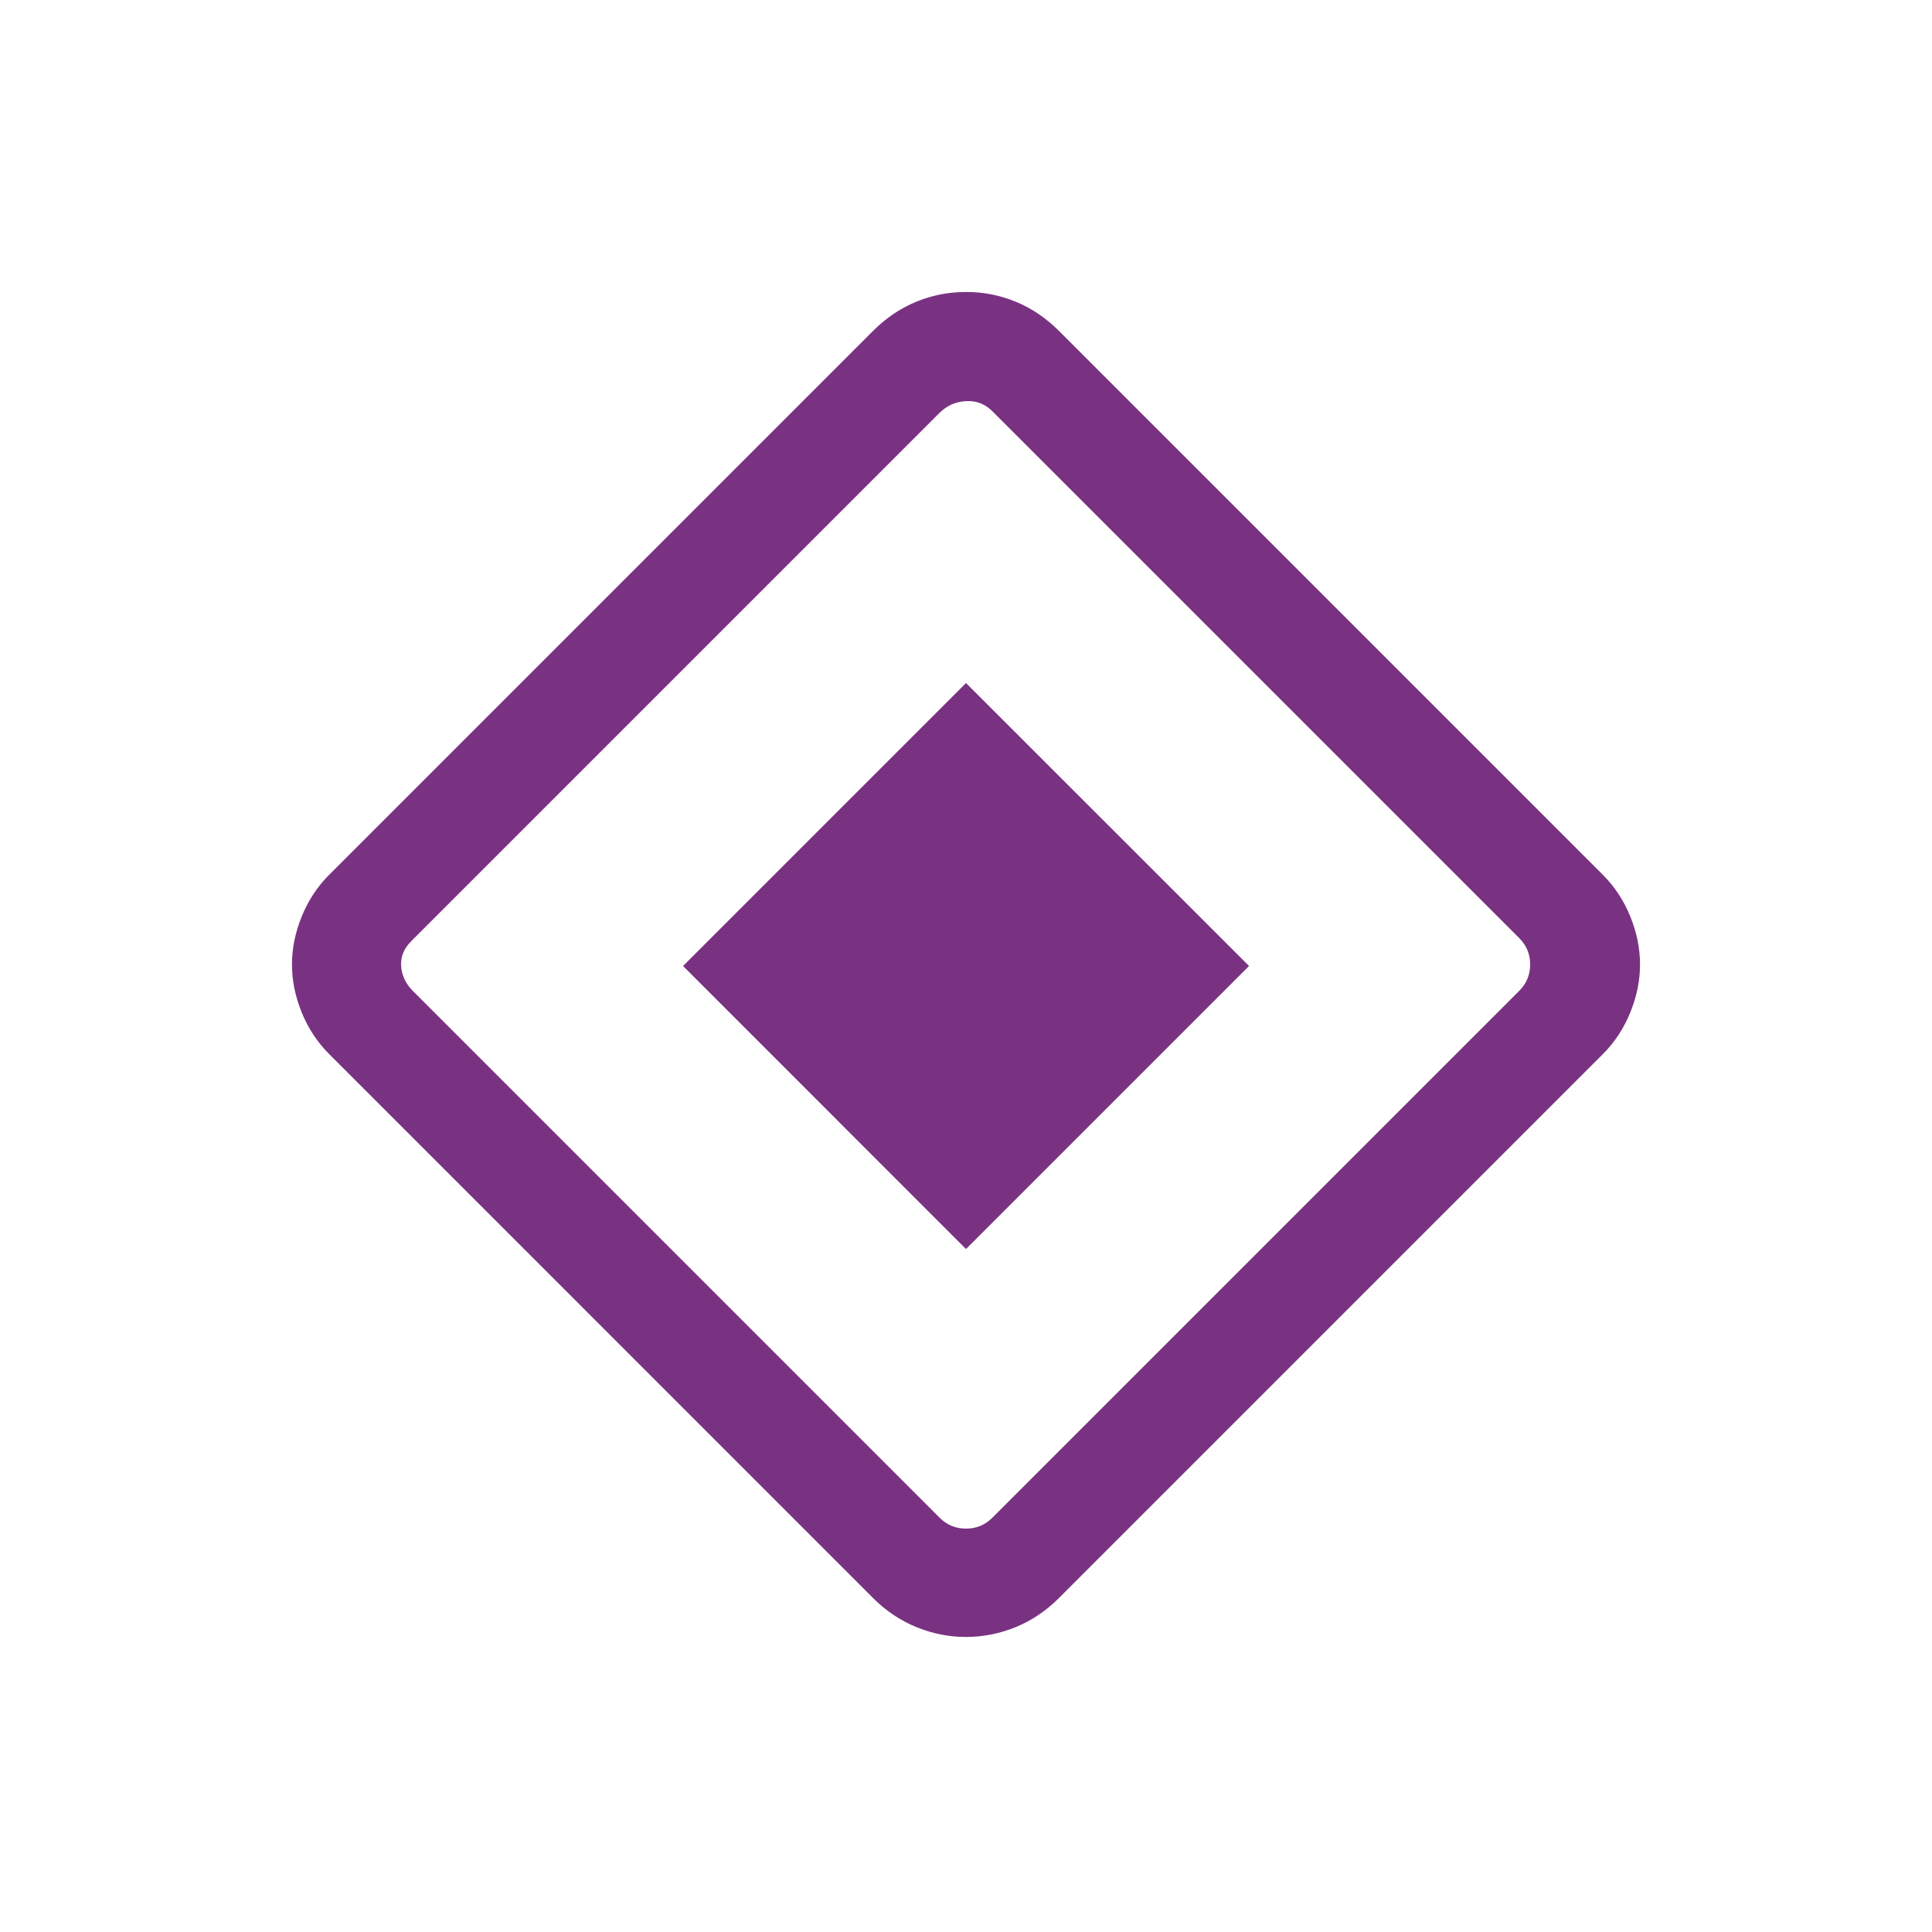
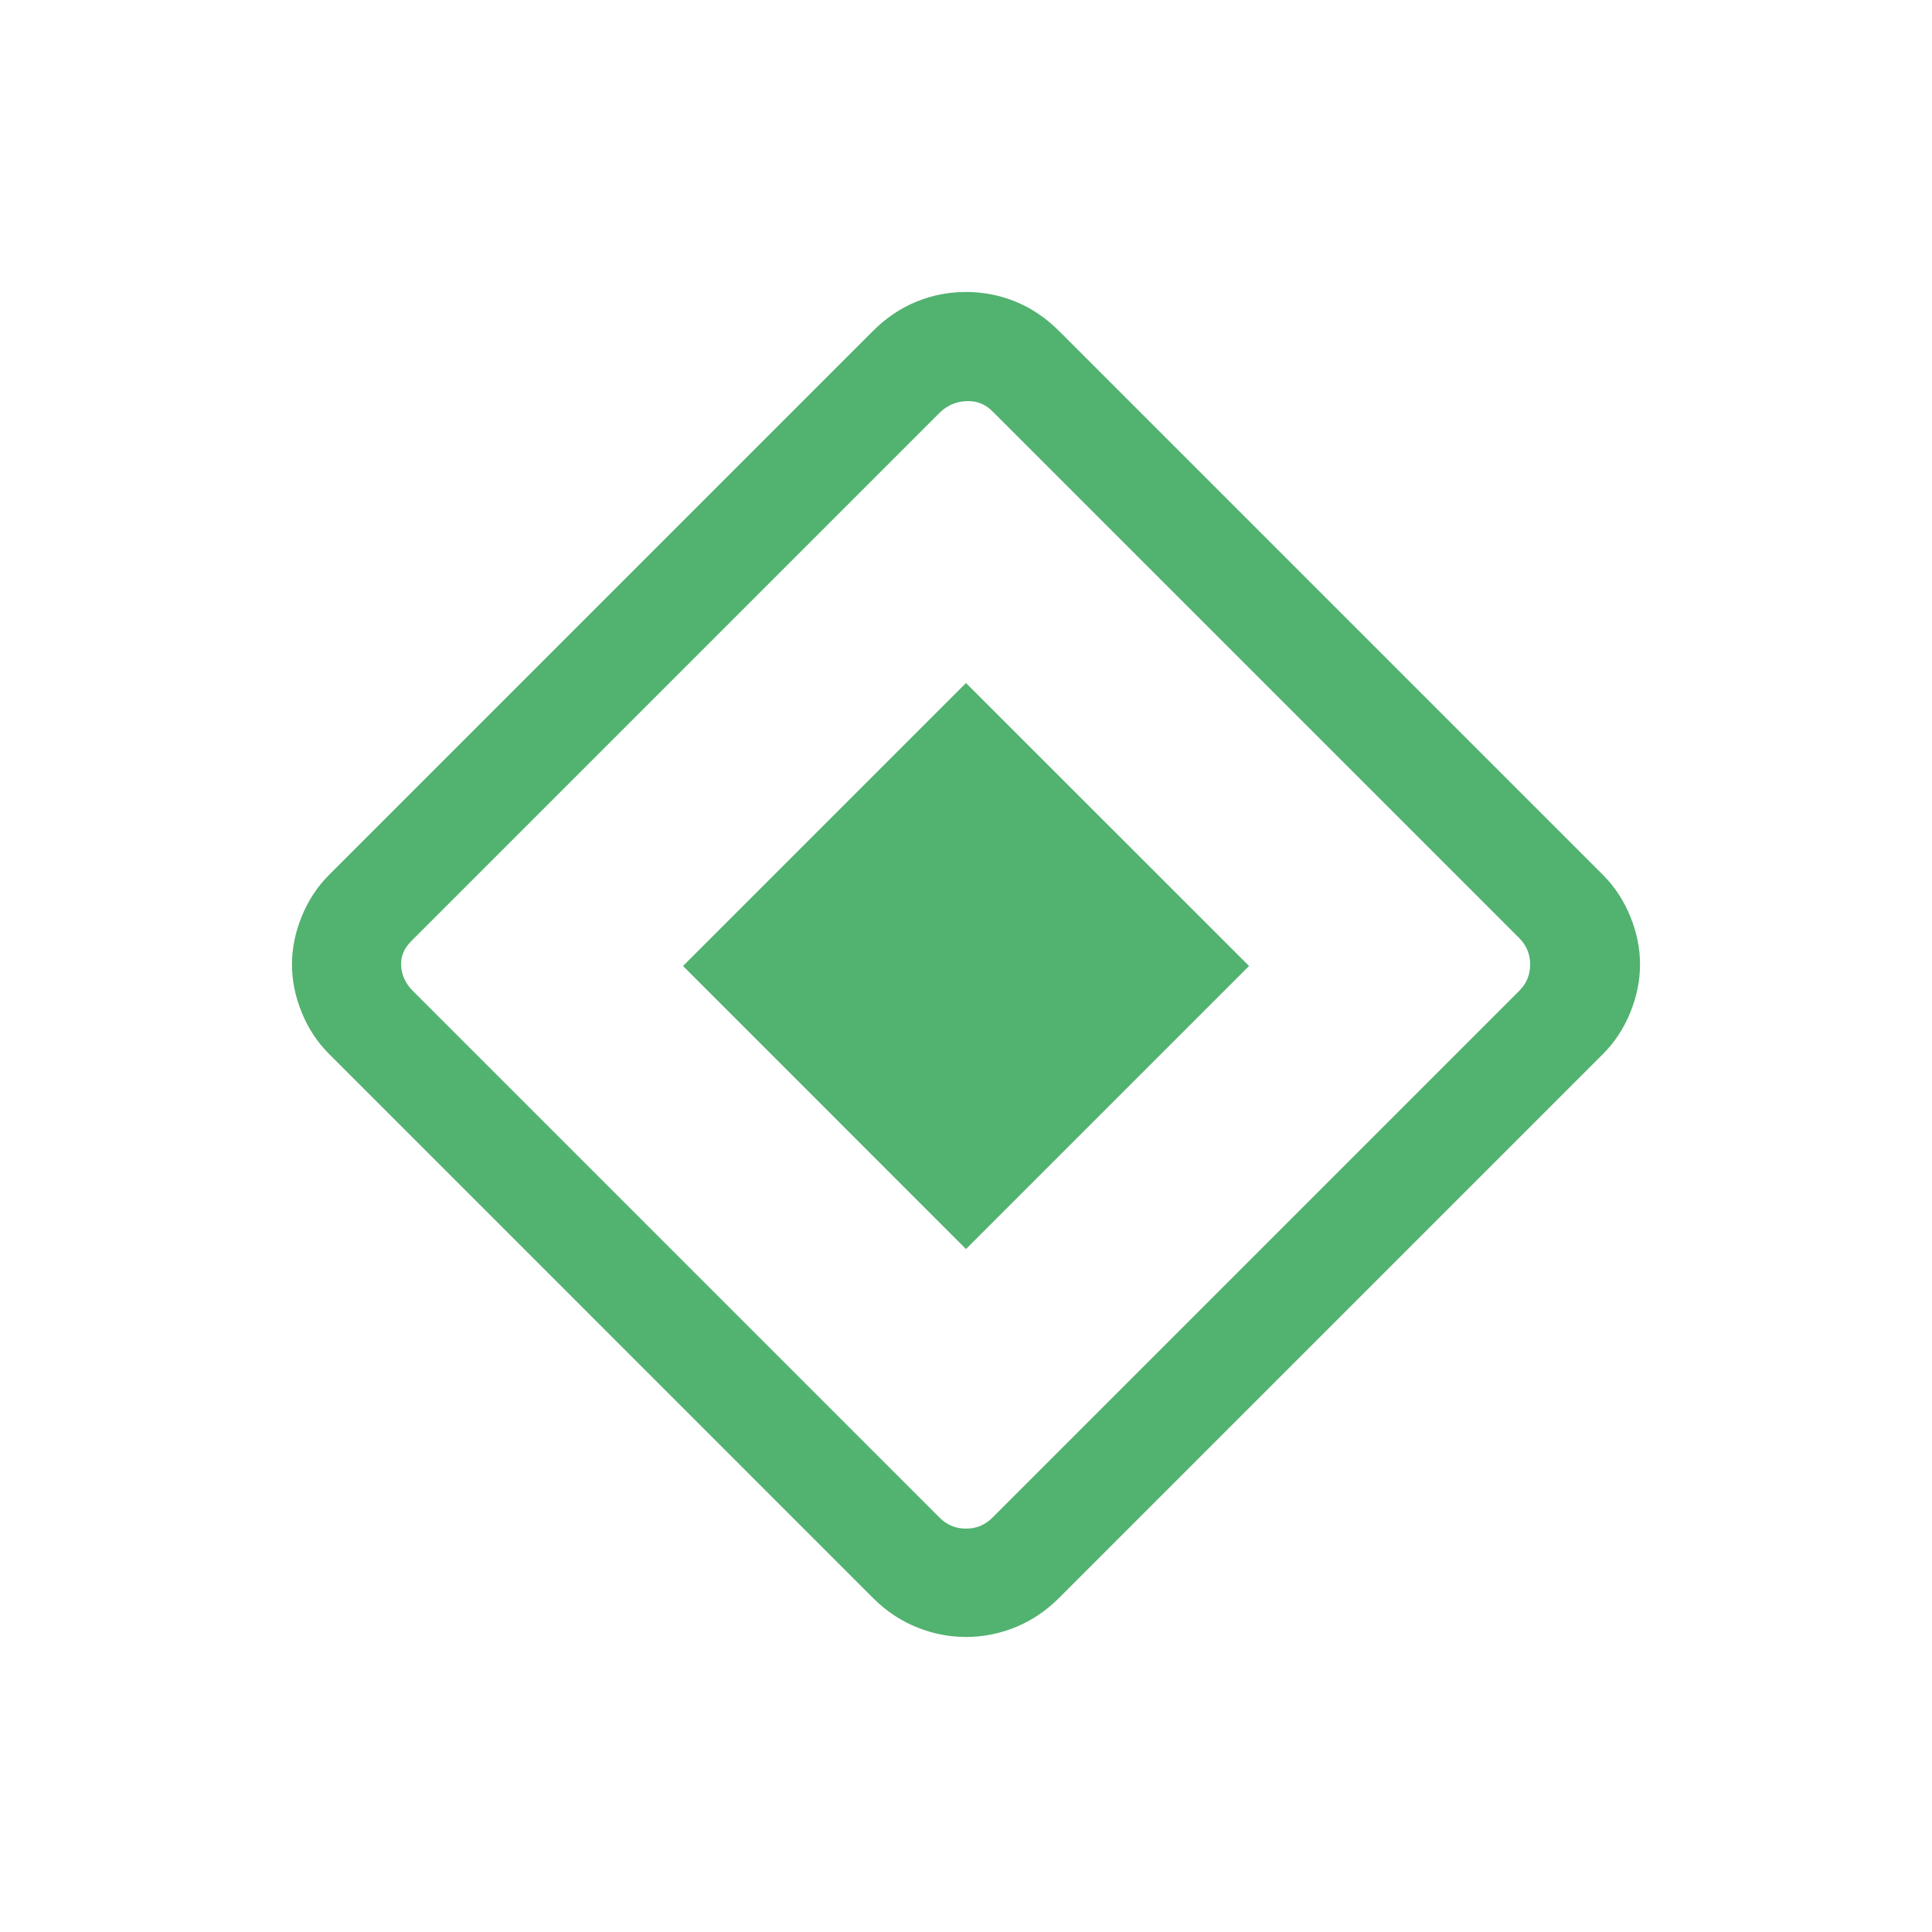
<svg xmlns="http://www.w3.org/2000/svg" width="24" height="24" viewBox="0 0 24 24" fill="none">
-   <path d="M12 15.516L8.485 12L12 8.485L15.516 12L12 15.516ZM13.15 19.856C12.992 20.013 12.814 20.132 12.616 20.213C12.417 20.294 12.211 20.335 12 20.335C11.789 20.335 11.584 20.294 11.385 20.213C11.186 20.132 11.008 20.013 10.85 19.856L4.087 13.092C3.942 12.947 3.829 12.776 3.748 12.577C3.667 12.378 3.627 12.18 3.627 11.981C3.627 11.782 3.667 11.584 3.748 11.385C3.829 11.186 3.942 11.014 4.087 10.869L10.844 4.112C11.006 3.95 11.185 3.829 11.382 3.748C11.579 3.667 11.785 3.627 12 3.627C12.215 3.627 12.421 3.667 12.618 3.748C12.815 3.829 12.994 3.95 13.156 4.112L19.913 10.869C20.058 11.014 20.171 11.186 20.252 11.385C20.333 11.584 20.373 11.782 20.373 11.981C20.373 12.18 20.333 12.378 20.252 12.577C20.171 12.776 20.059 12.947 19.914 13.092L13.15 19.856ZM12.327 18.854L18.873 12.308C18.963 12.218 19.008 12.109 19.008 11.981C19.008 11.853 18.963 11.744 18.873 11.654L12.327 5.108C12.237 5.018 12.128 4.976 12 4.983C11.872 4.99 11.763 5.038 11.673 5.127L5.108 11.692C5.018 11.782 4.976 11.885 4.983 12C4.99 12.115 5.038 12.218 5.127 12.308L11.673 18.854C11.763 18.944 11.872 18.989 12 18.989C12.128 18.989 12.237 18.944 12.327 18.854Z" fill="#793282" />
+   <path d="M12 15.516L8.485 12L12 8.485L15.516 12L12 15.516ZM13.15 19.856C12.992 20.013 12.814 20.132 12.616 20.213C12.417 20.294 12.211 20.335 12 20.335C11.789 20.335 11.584 20.294 11.385 20.213C11.186 20.132 11.008 20.013 10.85 19.856L4.087 13.092C3.942 12.947 3.829 12.776 3.748 12.577C3.667 12.378 3.627 12.18 3.627 11.981C3.627 11.782 3.667 11.584 3.748 11.385C3.829 11.186 3.942 11.014 4.087 10.869L10.844 4.112C11.006 3.95 11.185 3.829 11.382 3.748C11.579 3.667 11.785 3.627 12 3.627C12.215 3.627 12.421 3.667 12.618 3.748C12.815 3.829 12.994 3.95 13.156 4.112L19.913 10.869C20.058 11.014 20.171 11.186 20.252 11.385C20.333 11.584 20.373 11.782 20.373 11.981C20.373 12.18 20.333 12.378 20.252 12.577C20.171 12.776 20.059 12.947 19.914 13.092L13.15 19.856ZM12.327 18.854L18.873 12.308C18.963 12.218 19.008 12.109 19.008 11.981C19.008 11.853 18.963 11.744 18.873 11.654L12.327 5.108C12.237 5.018 12.128 4.976 12 4.983C11.872 4.99 11.763 5.038 11.673 5.127L5.108 11.692C5.018 11.782 4.976 11.885 4.983 12C4.99 12.115 5.038 12.218 5.127 12.308L11.673 18.854C11.763 18.944 11.872 18.989 12 18.989C12.128 18.989 12.237 18.944 12.327 18.854Z" fill="#52b270" />
</svg>
